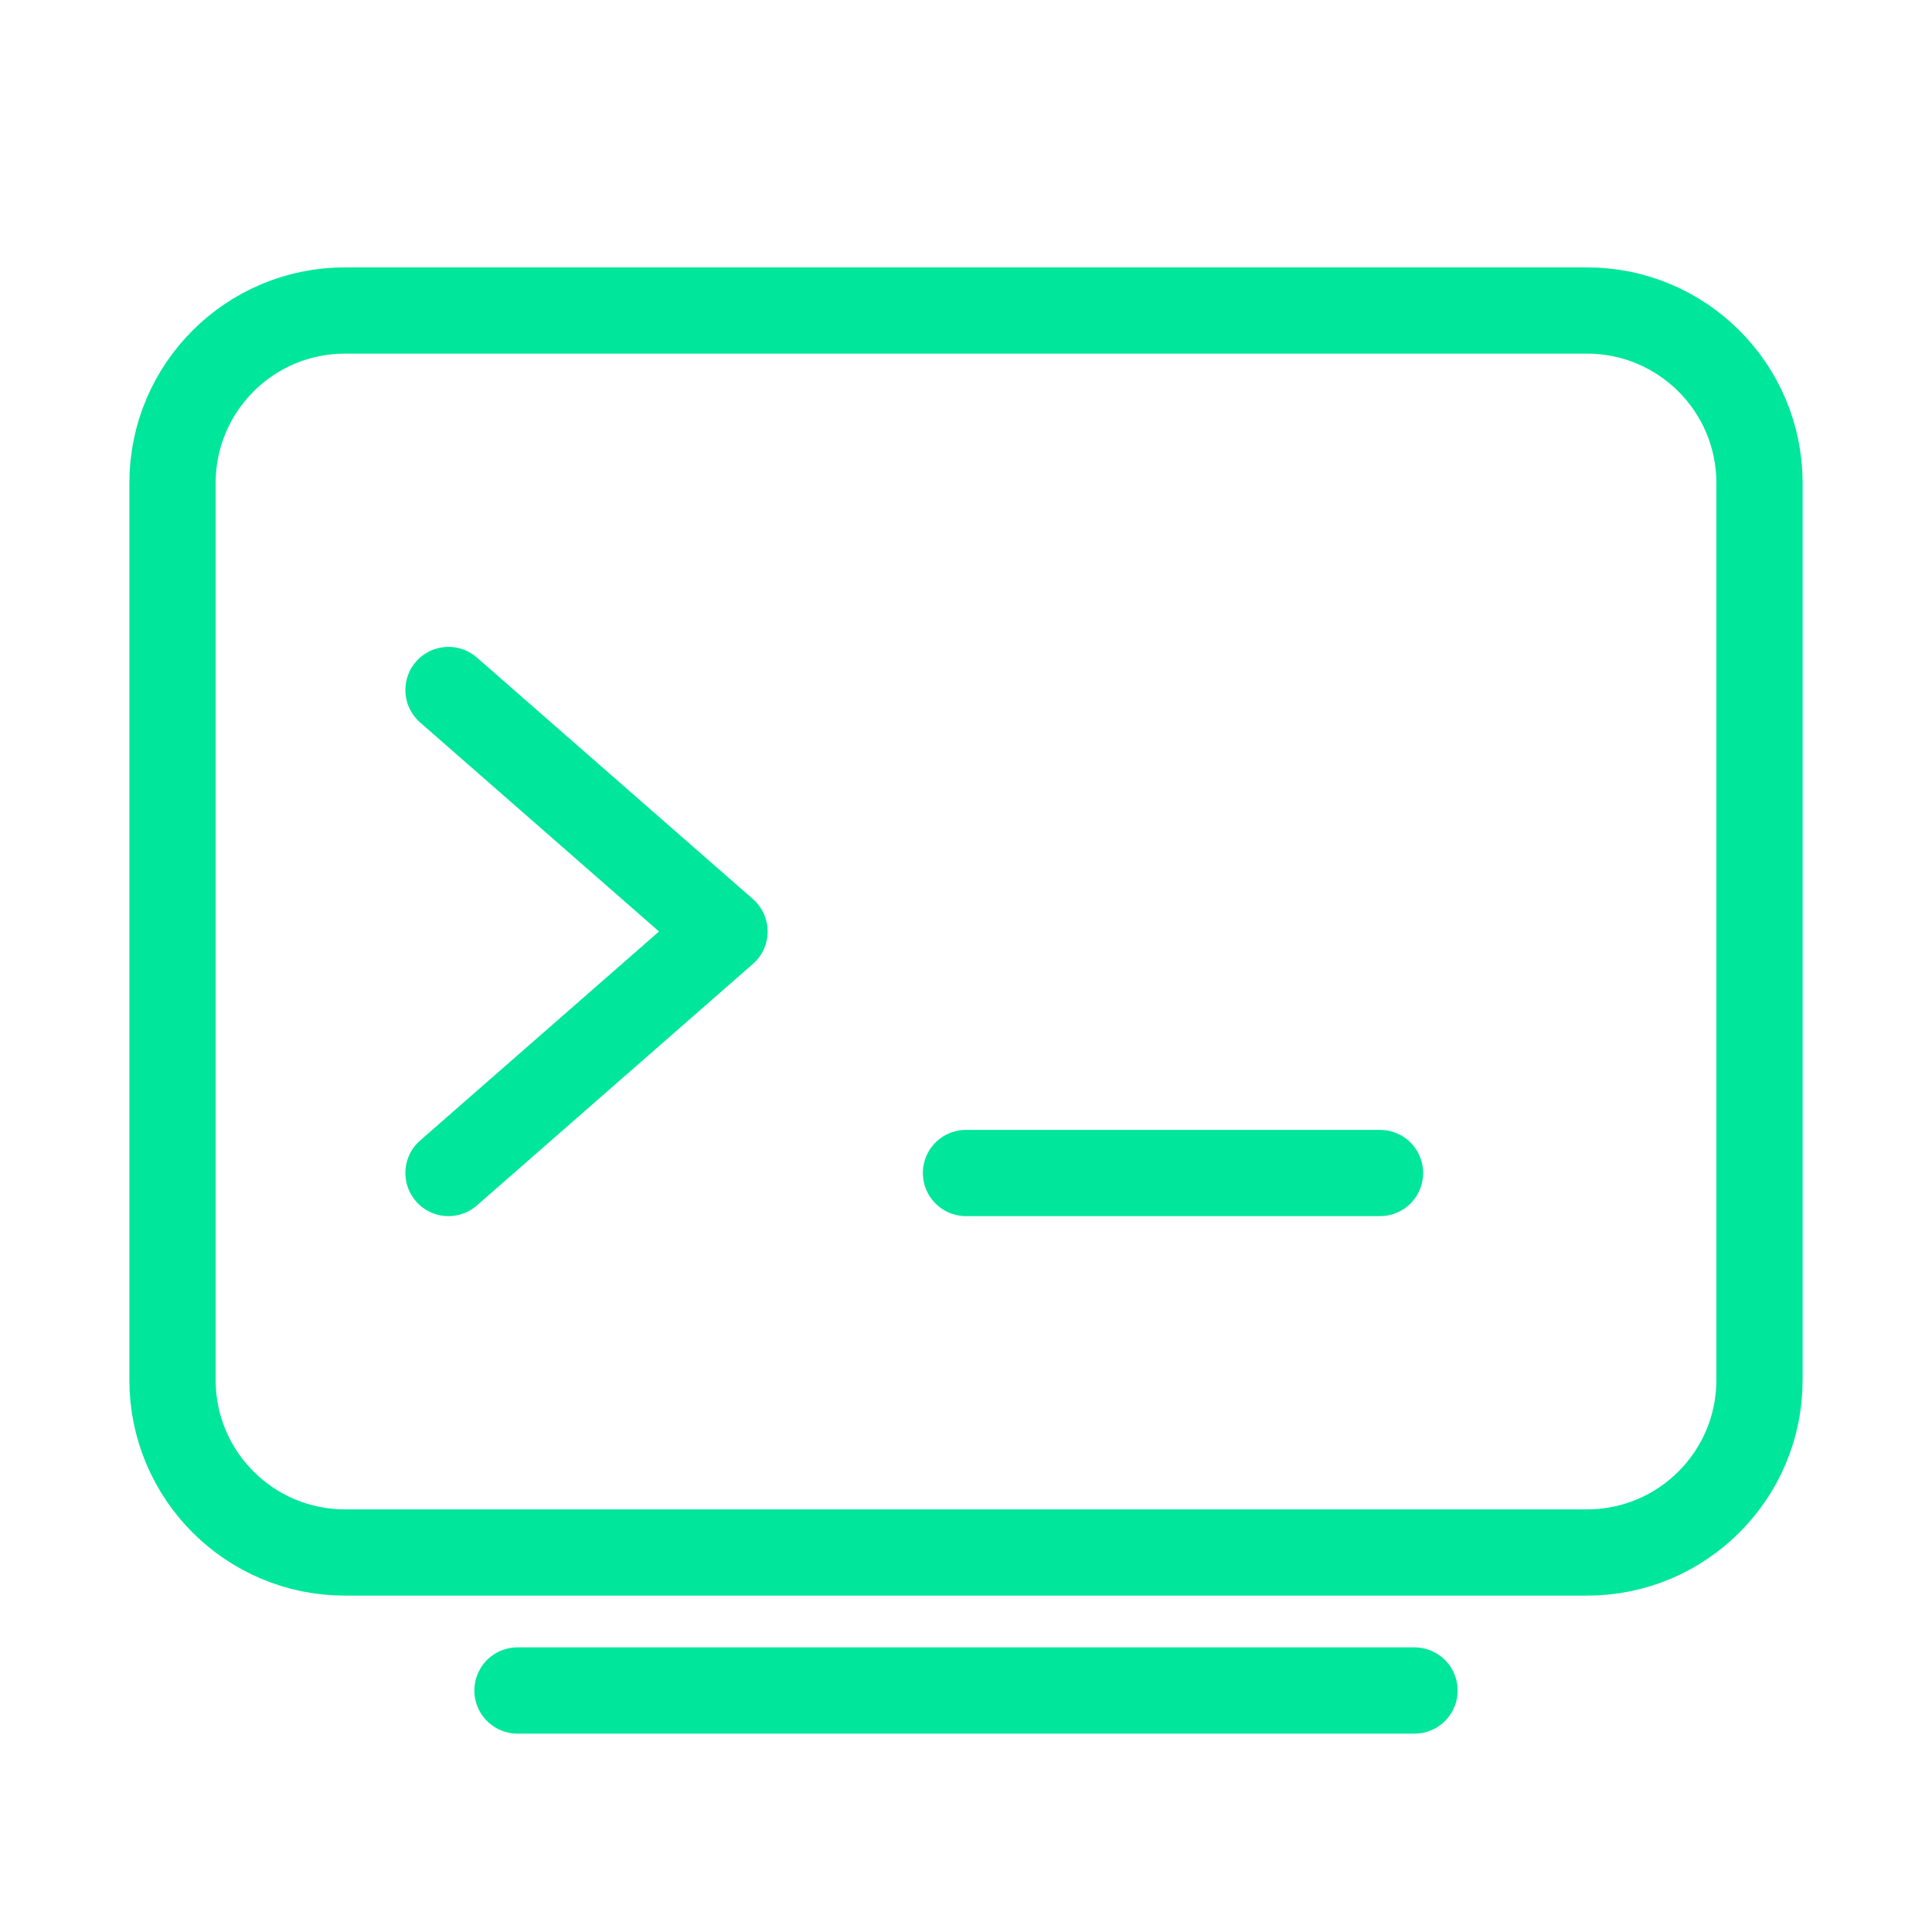
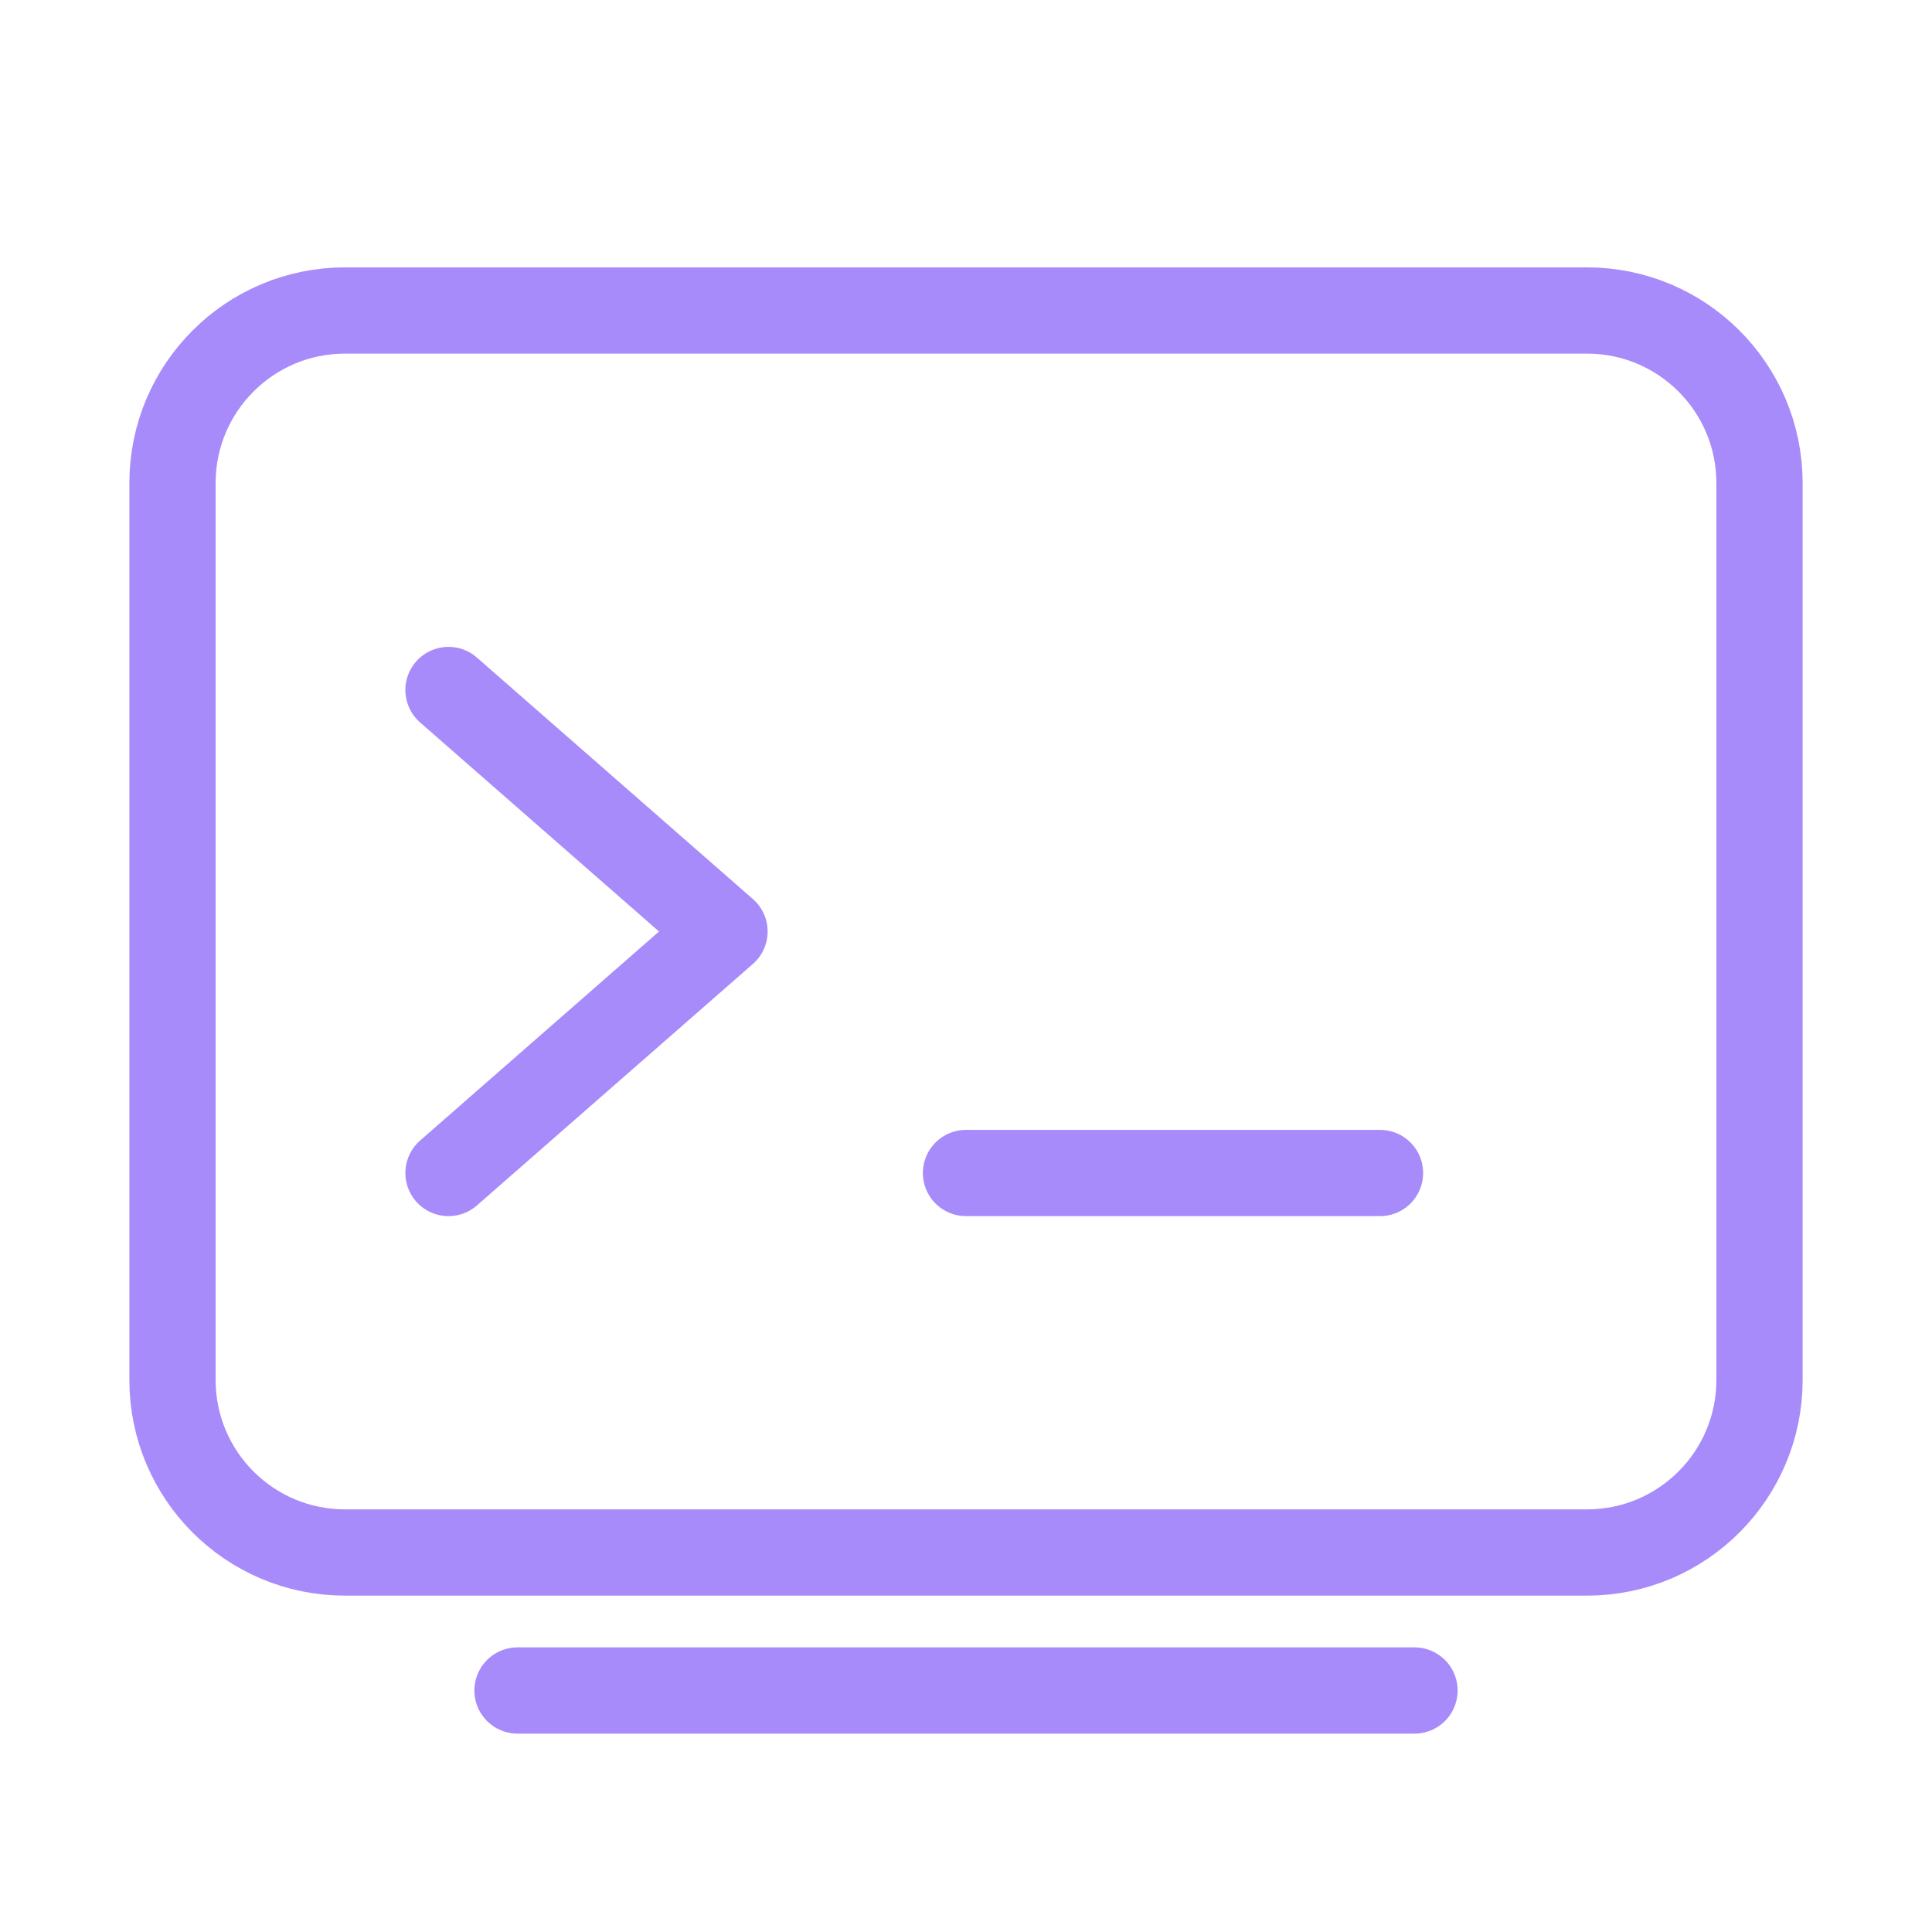
- <svg xmlns="http://www.w3.org/2000/svg" viewBox="0 0 56 56" fill="none" stroke="#00e69a" stroke-width="2.5" stroke-linecap="round" stroke-linejoin="round">
+ <svg xmlns="http://www.w3.org/2000/svg" viewBox="0 0 56 56" fill="none" stroke="#a78bfa" stroke-width="2.5" stroke-linecap="round" stroke-linejoin="round">
  <rect x="5" y="9" width="46" height="36" rx="5" />
  <path d="m13 20 8 7-8 7m15 0h12M15 49h26" />
</svg>
